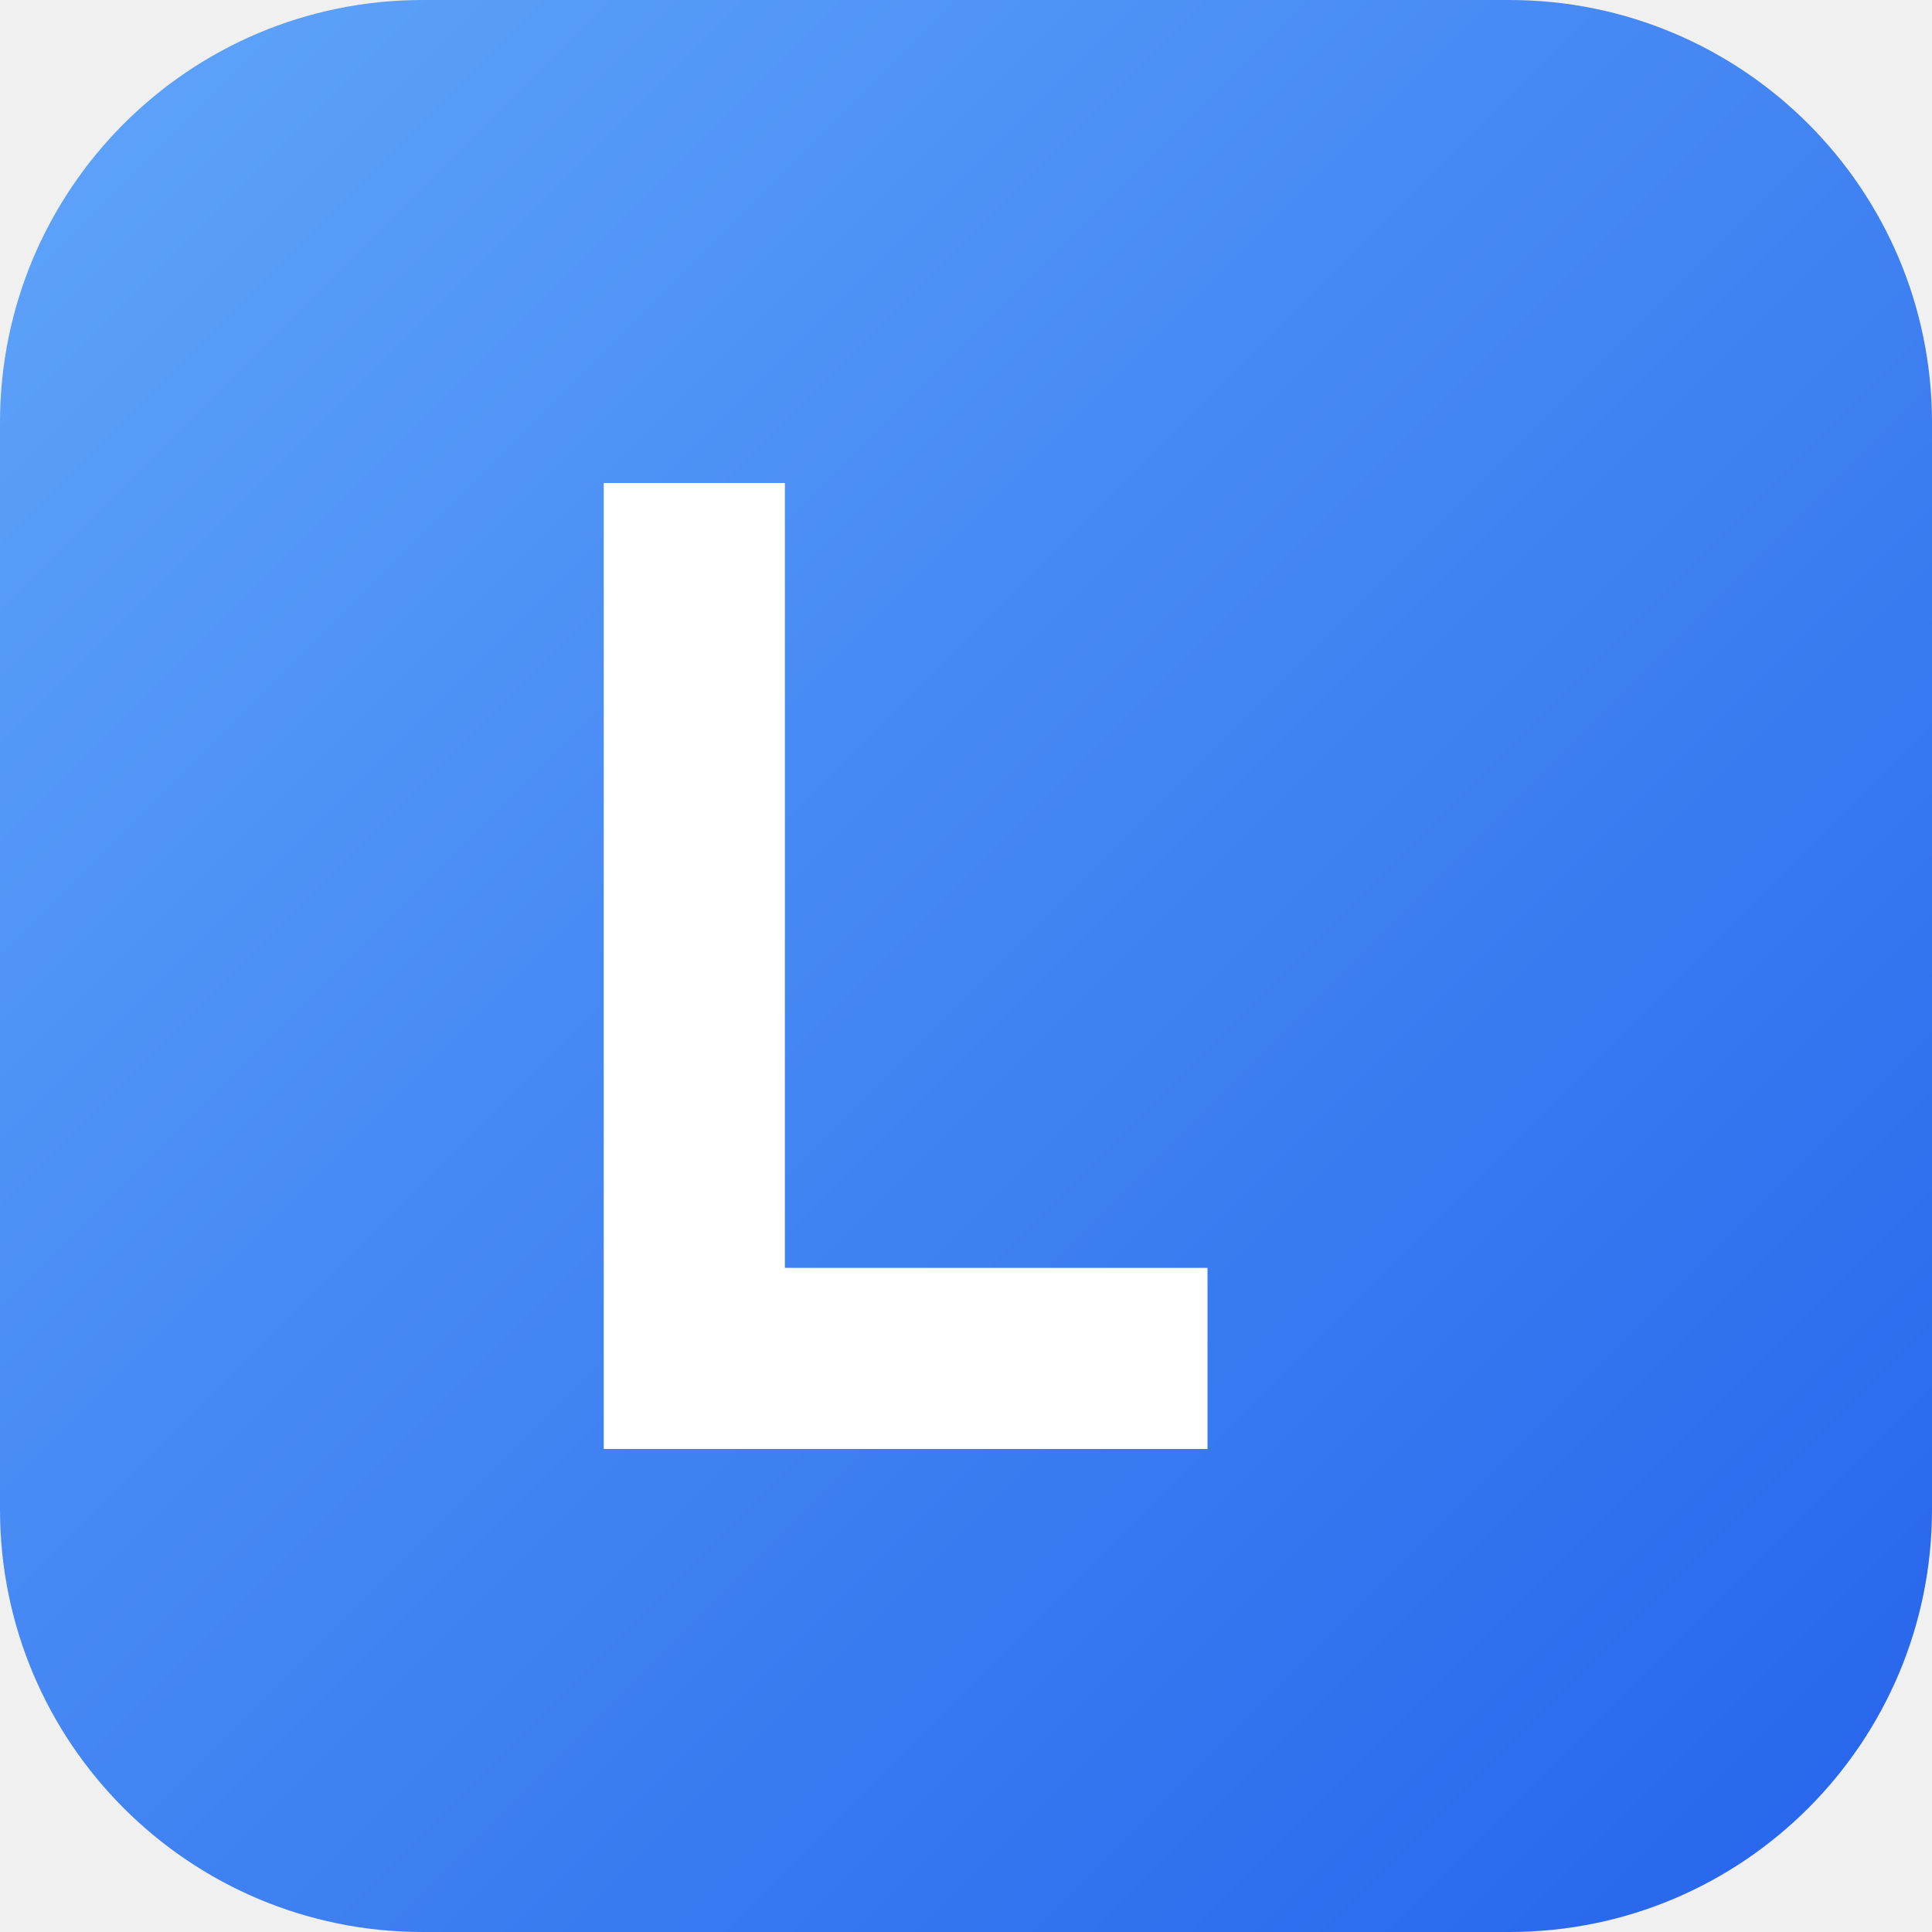
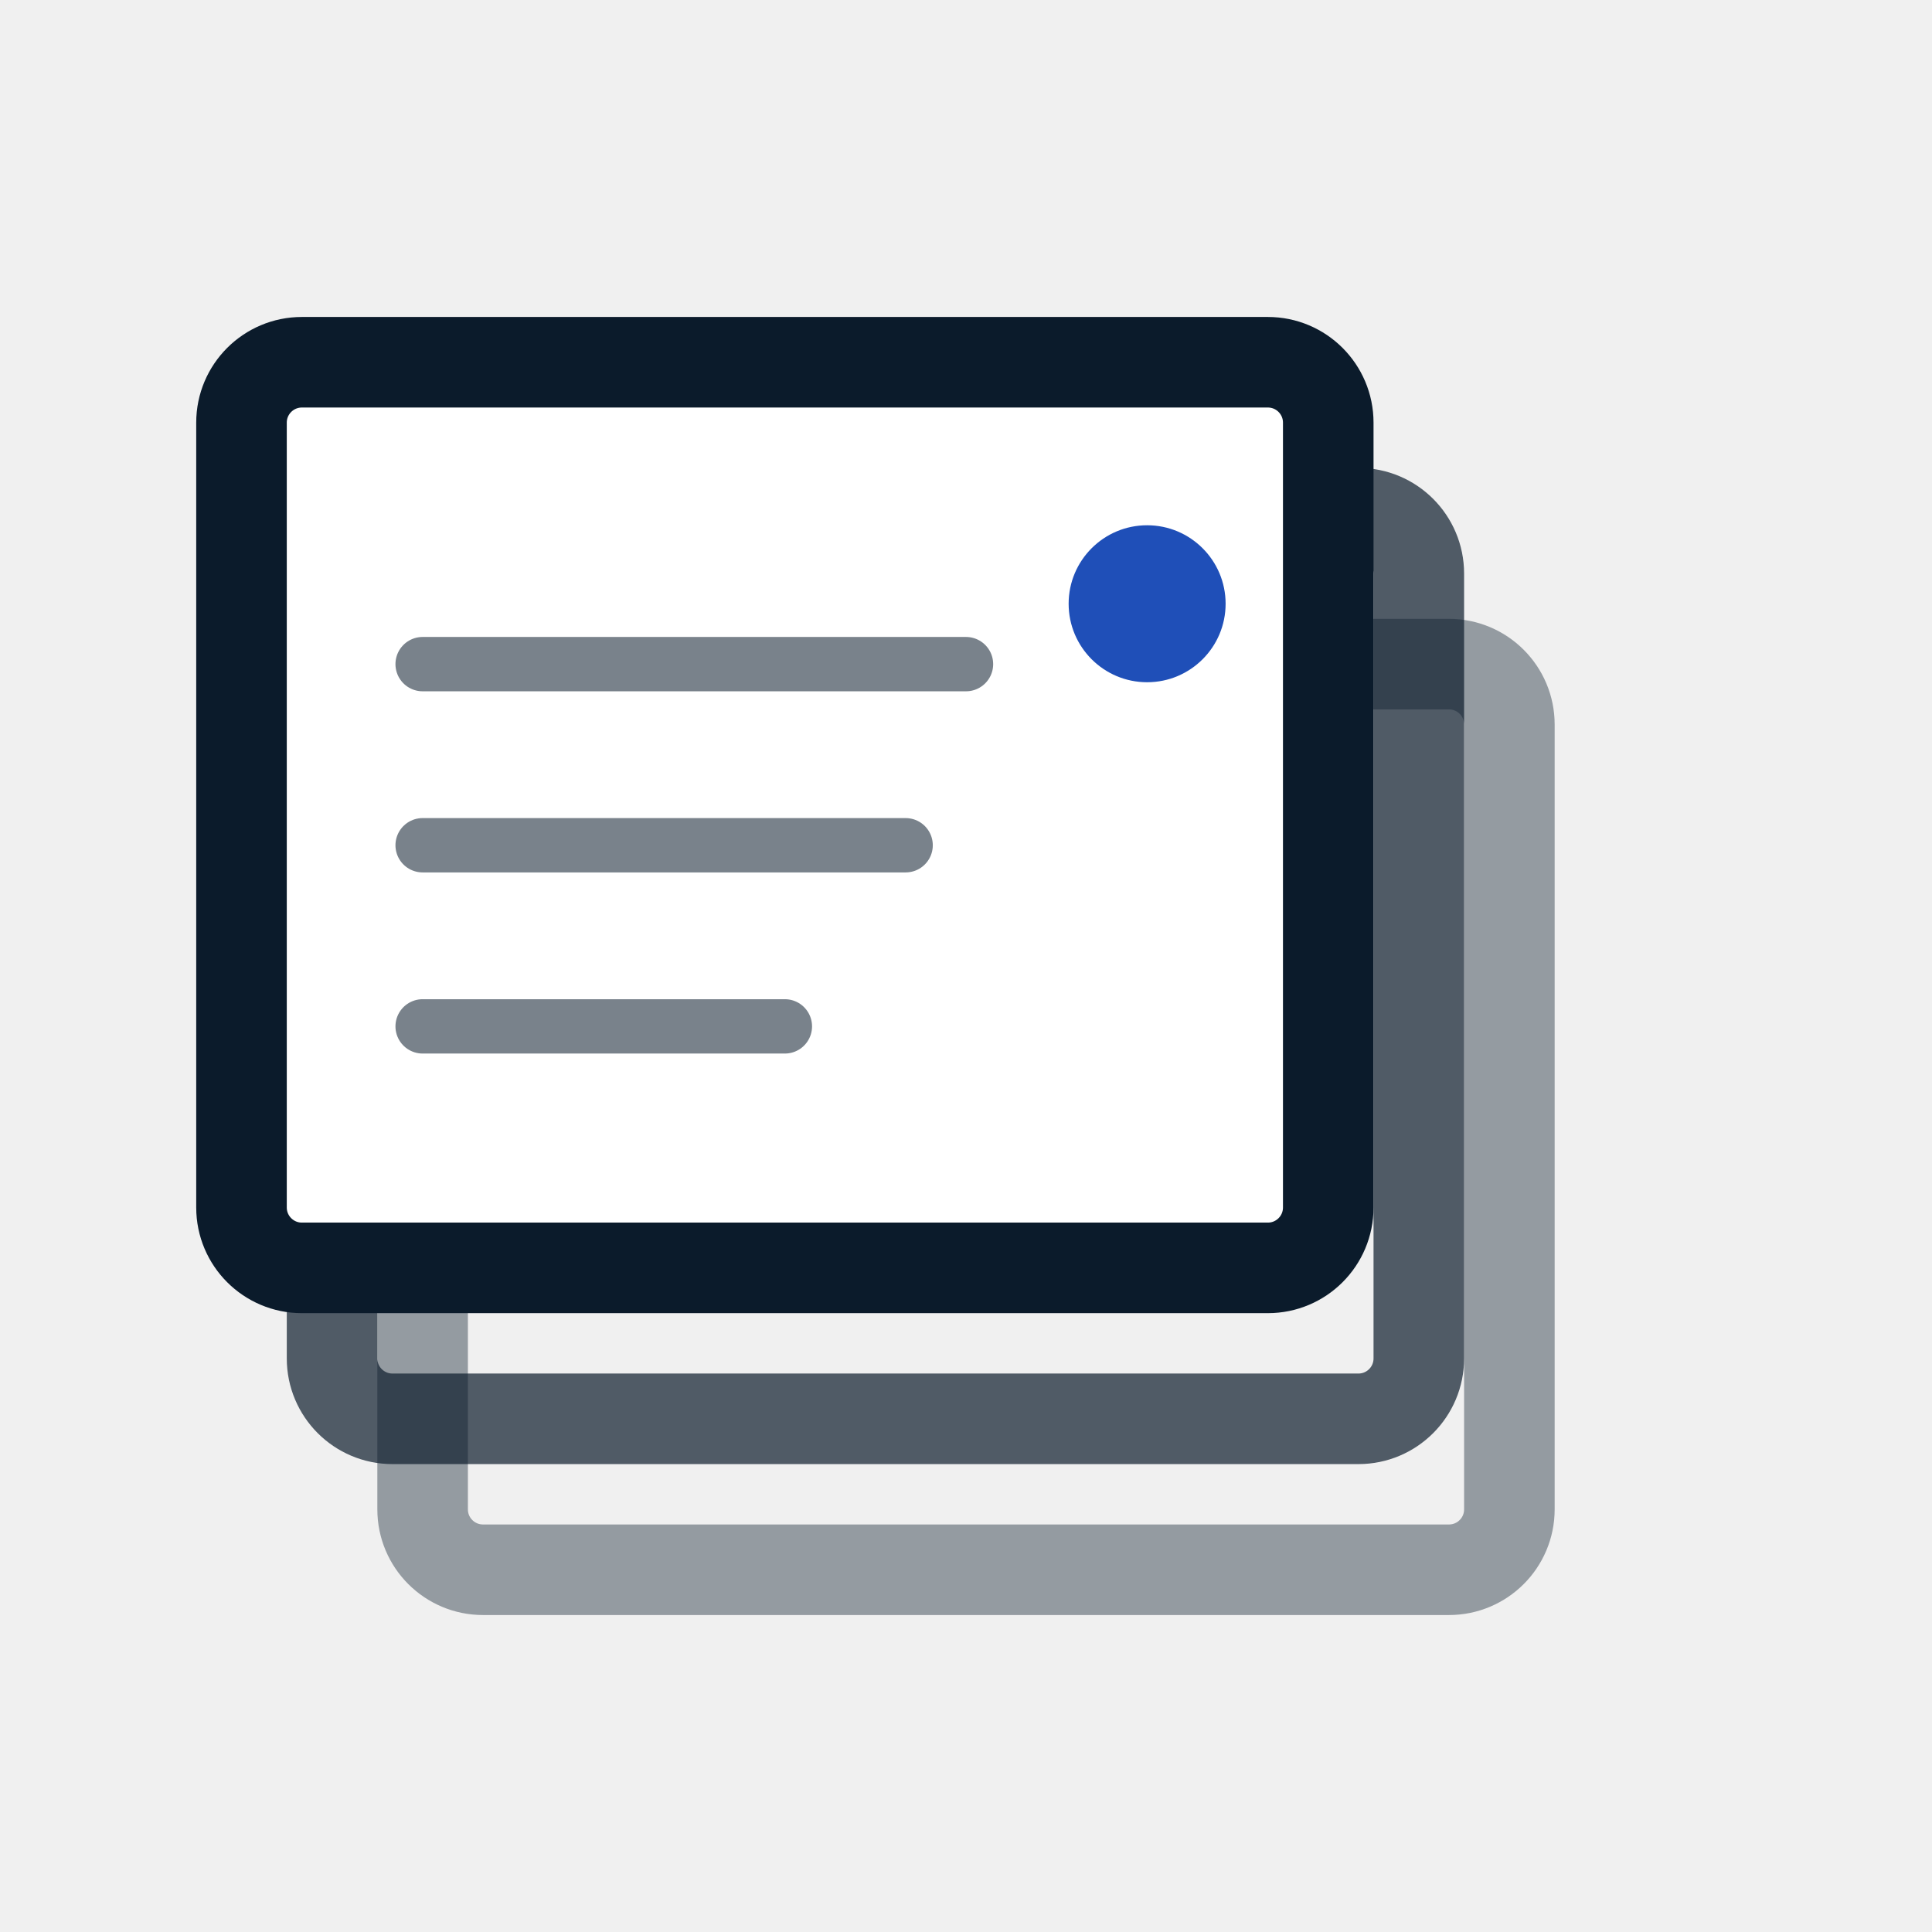
- <svg xmlns="http://www.w3.org/2000/svg" viewBox="0 0 32 32">
-   <defs>
-     <linearGradient id="g" x1="0" y1="0" x2="1" y2="1">
-       <stop offset="0%" stop-color="#60a5fa" />
-       <stop offset="100%" stop-color="#2563eb" />
-     </linearGradient>
-   </defs>
-   <rect width="32" height="32" rx="7" fill="url(#g)" />
-   <path d="M10 8h3v13h7v3H10z" fill="#fff" />
+ <svg xmlns="http://www.w3.org/2000/svg" viewBox="0 0 64 64" fill="none">
+   <rect x="14" y="22" width="36" height="30" rx="2" stroke="#0B1B2B" stroke-width="3" opacity="0.4" />
+   <rect x="11" y="17" width="36" height="30" rx="2" stroke="#0B1B2B" stroke-width="3" opacity="0.7" />
+   <rect x="8" y="12" width="36" height="30" rx="2" fill="#FFFFFF" stroke="#0B1B2B" stroke-width="3" />
+   <circle cx="38" cy="20" r="2.6" fill="#1F4FB8" />
+   <path d="M14 22 H32 M14 28 H30 M14 34 H26" stroke="#0B1B2B" stroke-width="1.8" stroke-linecap="round" opacity="0.55" />
</svg>
